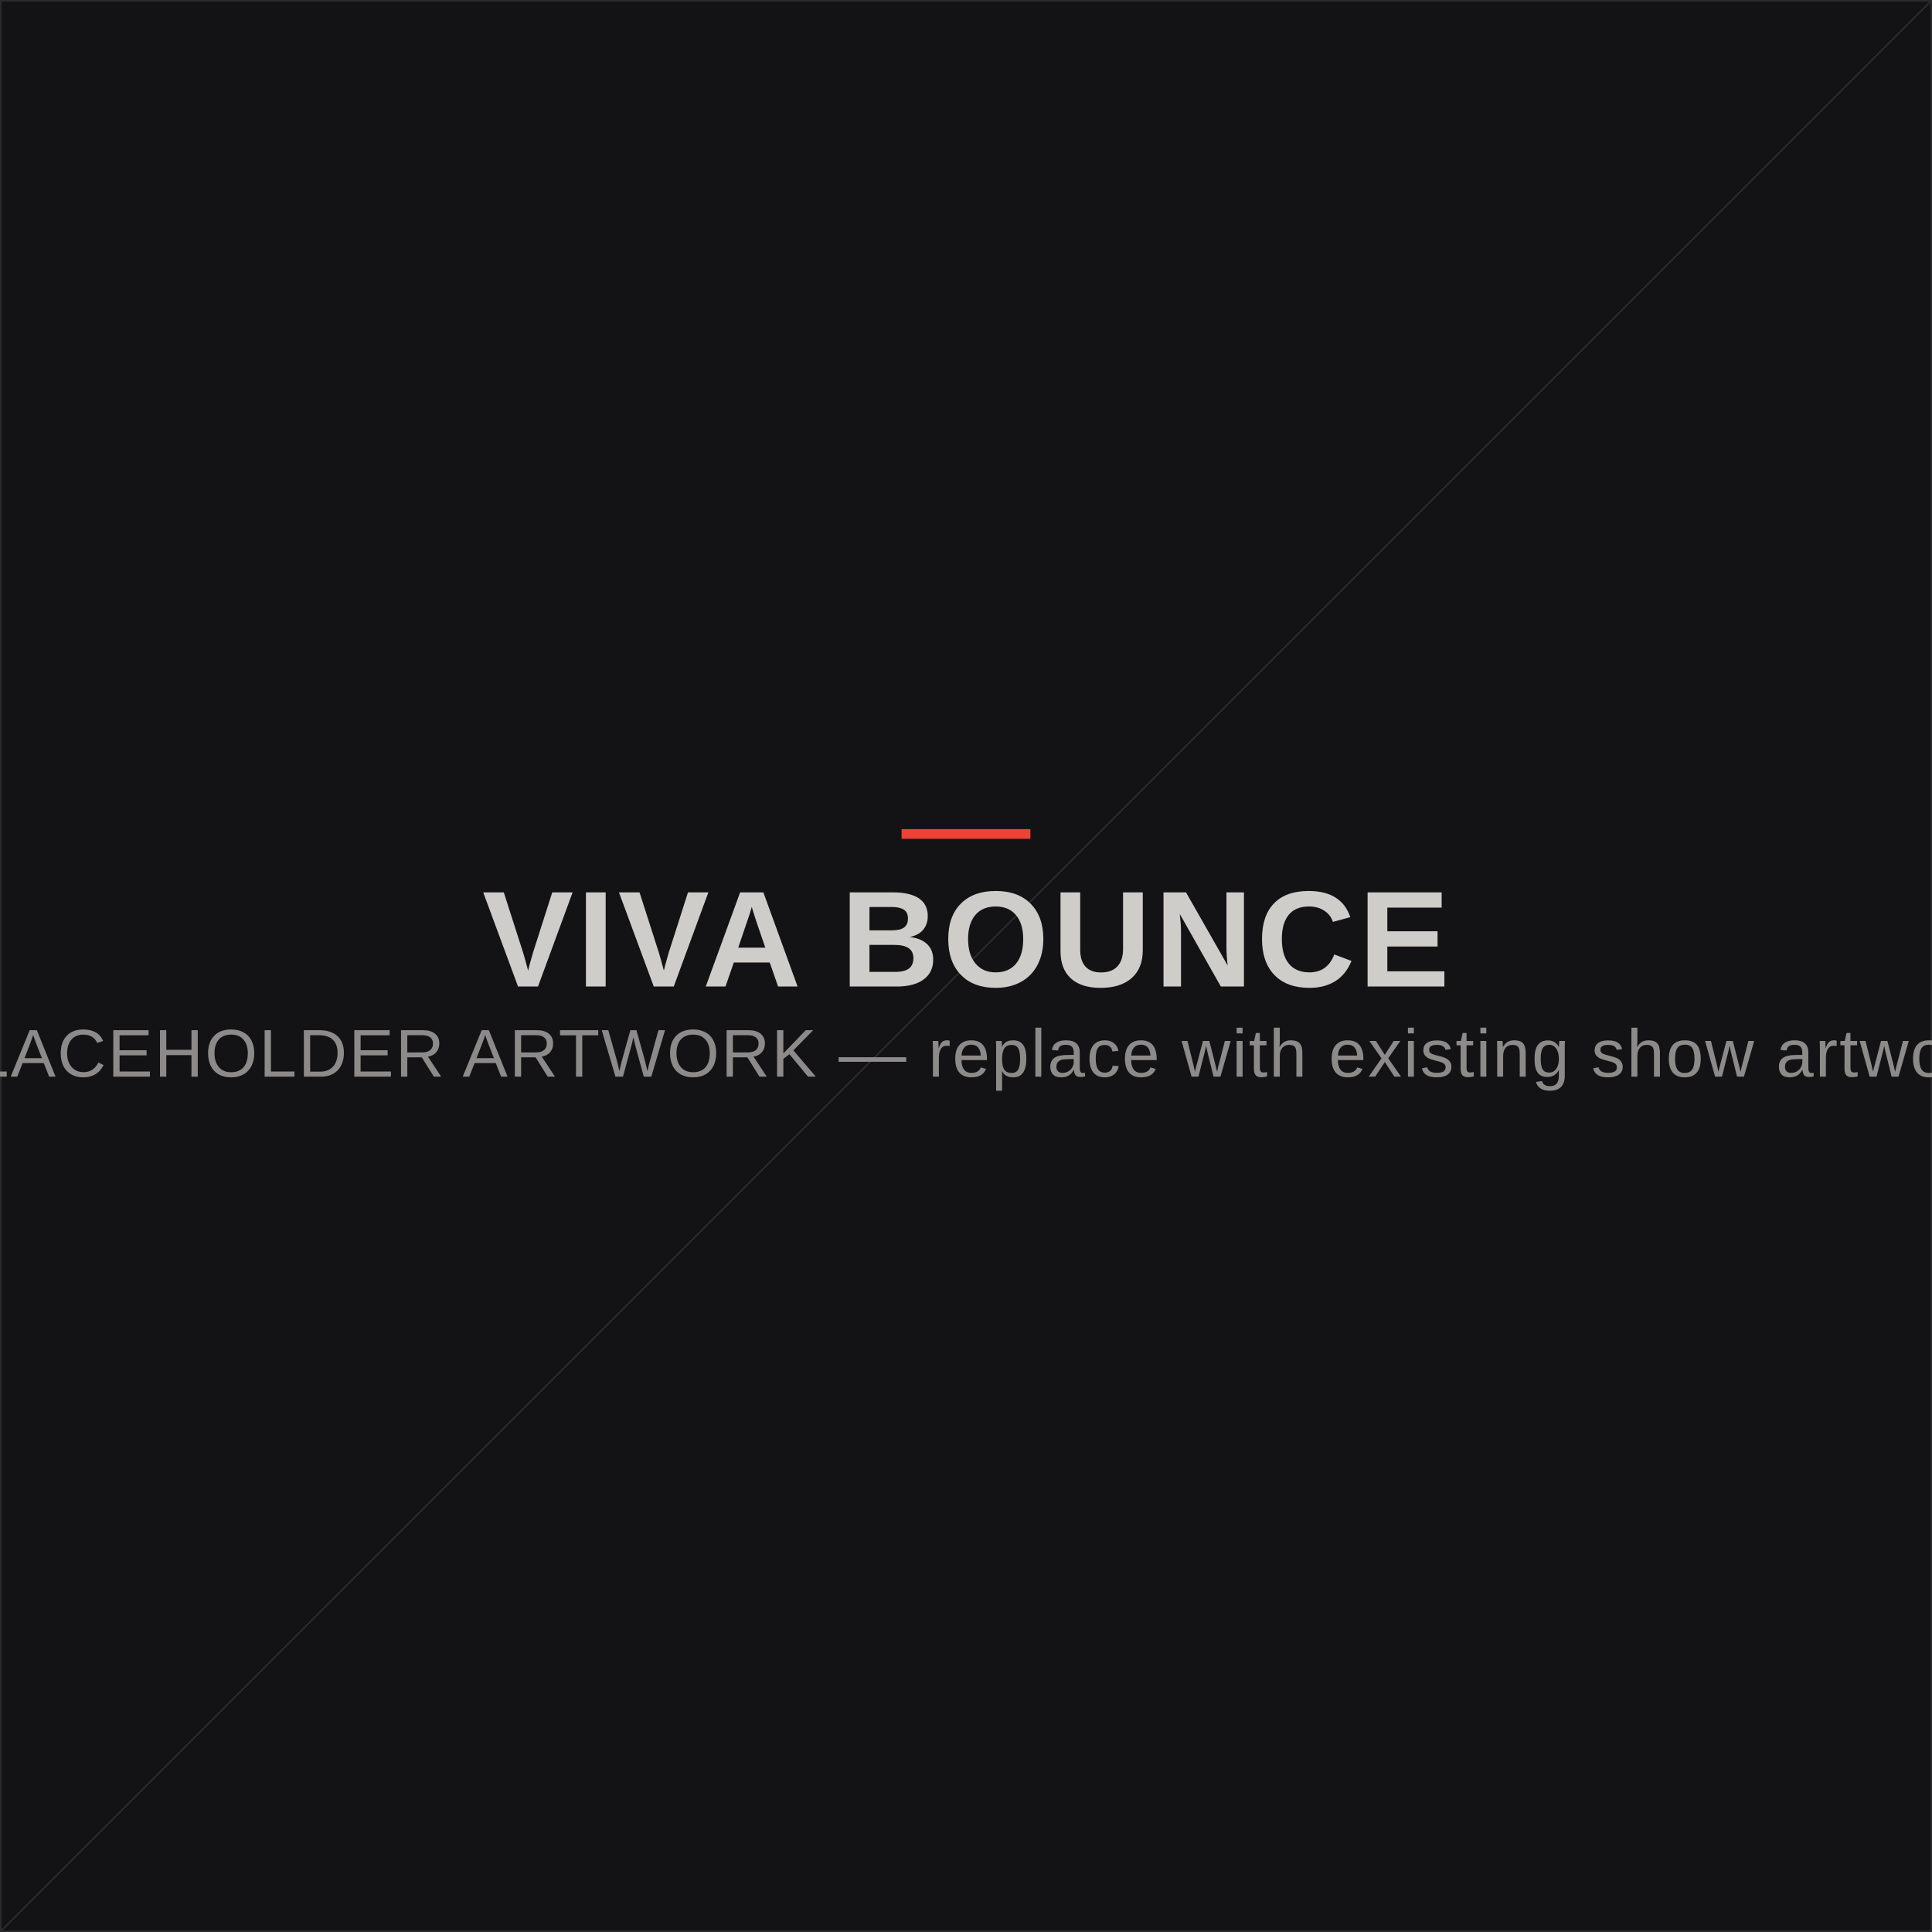
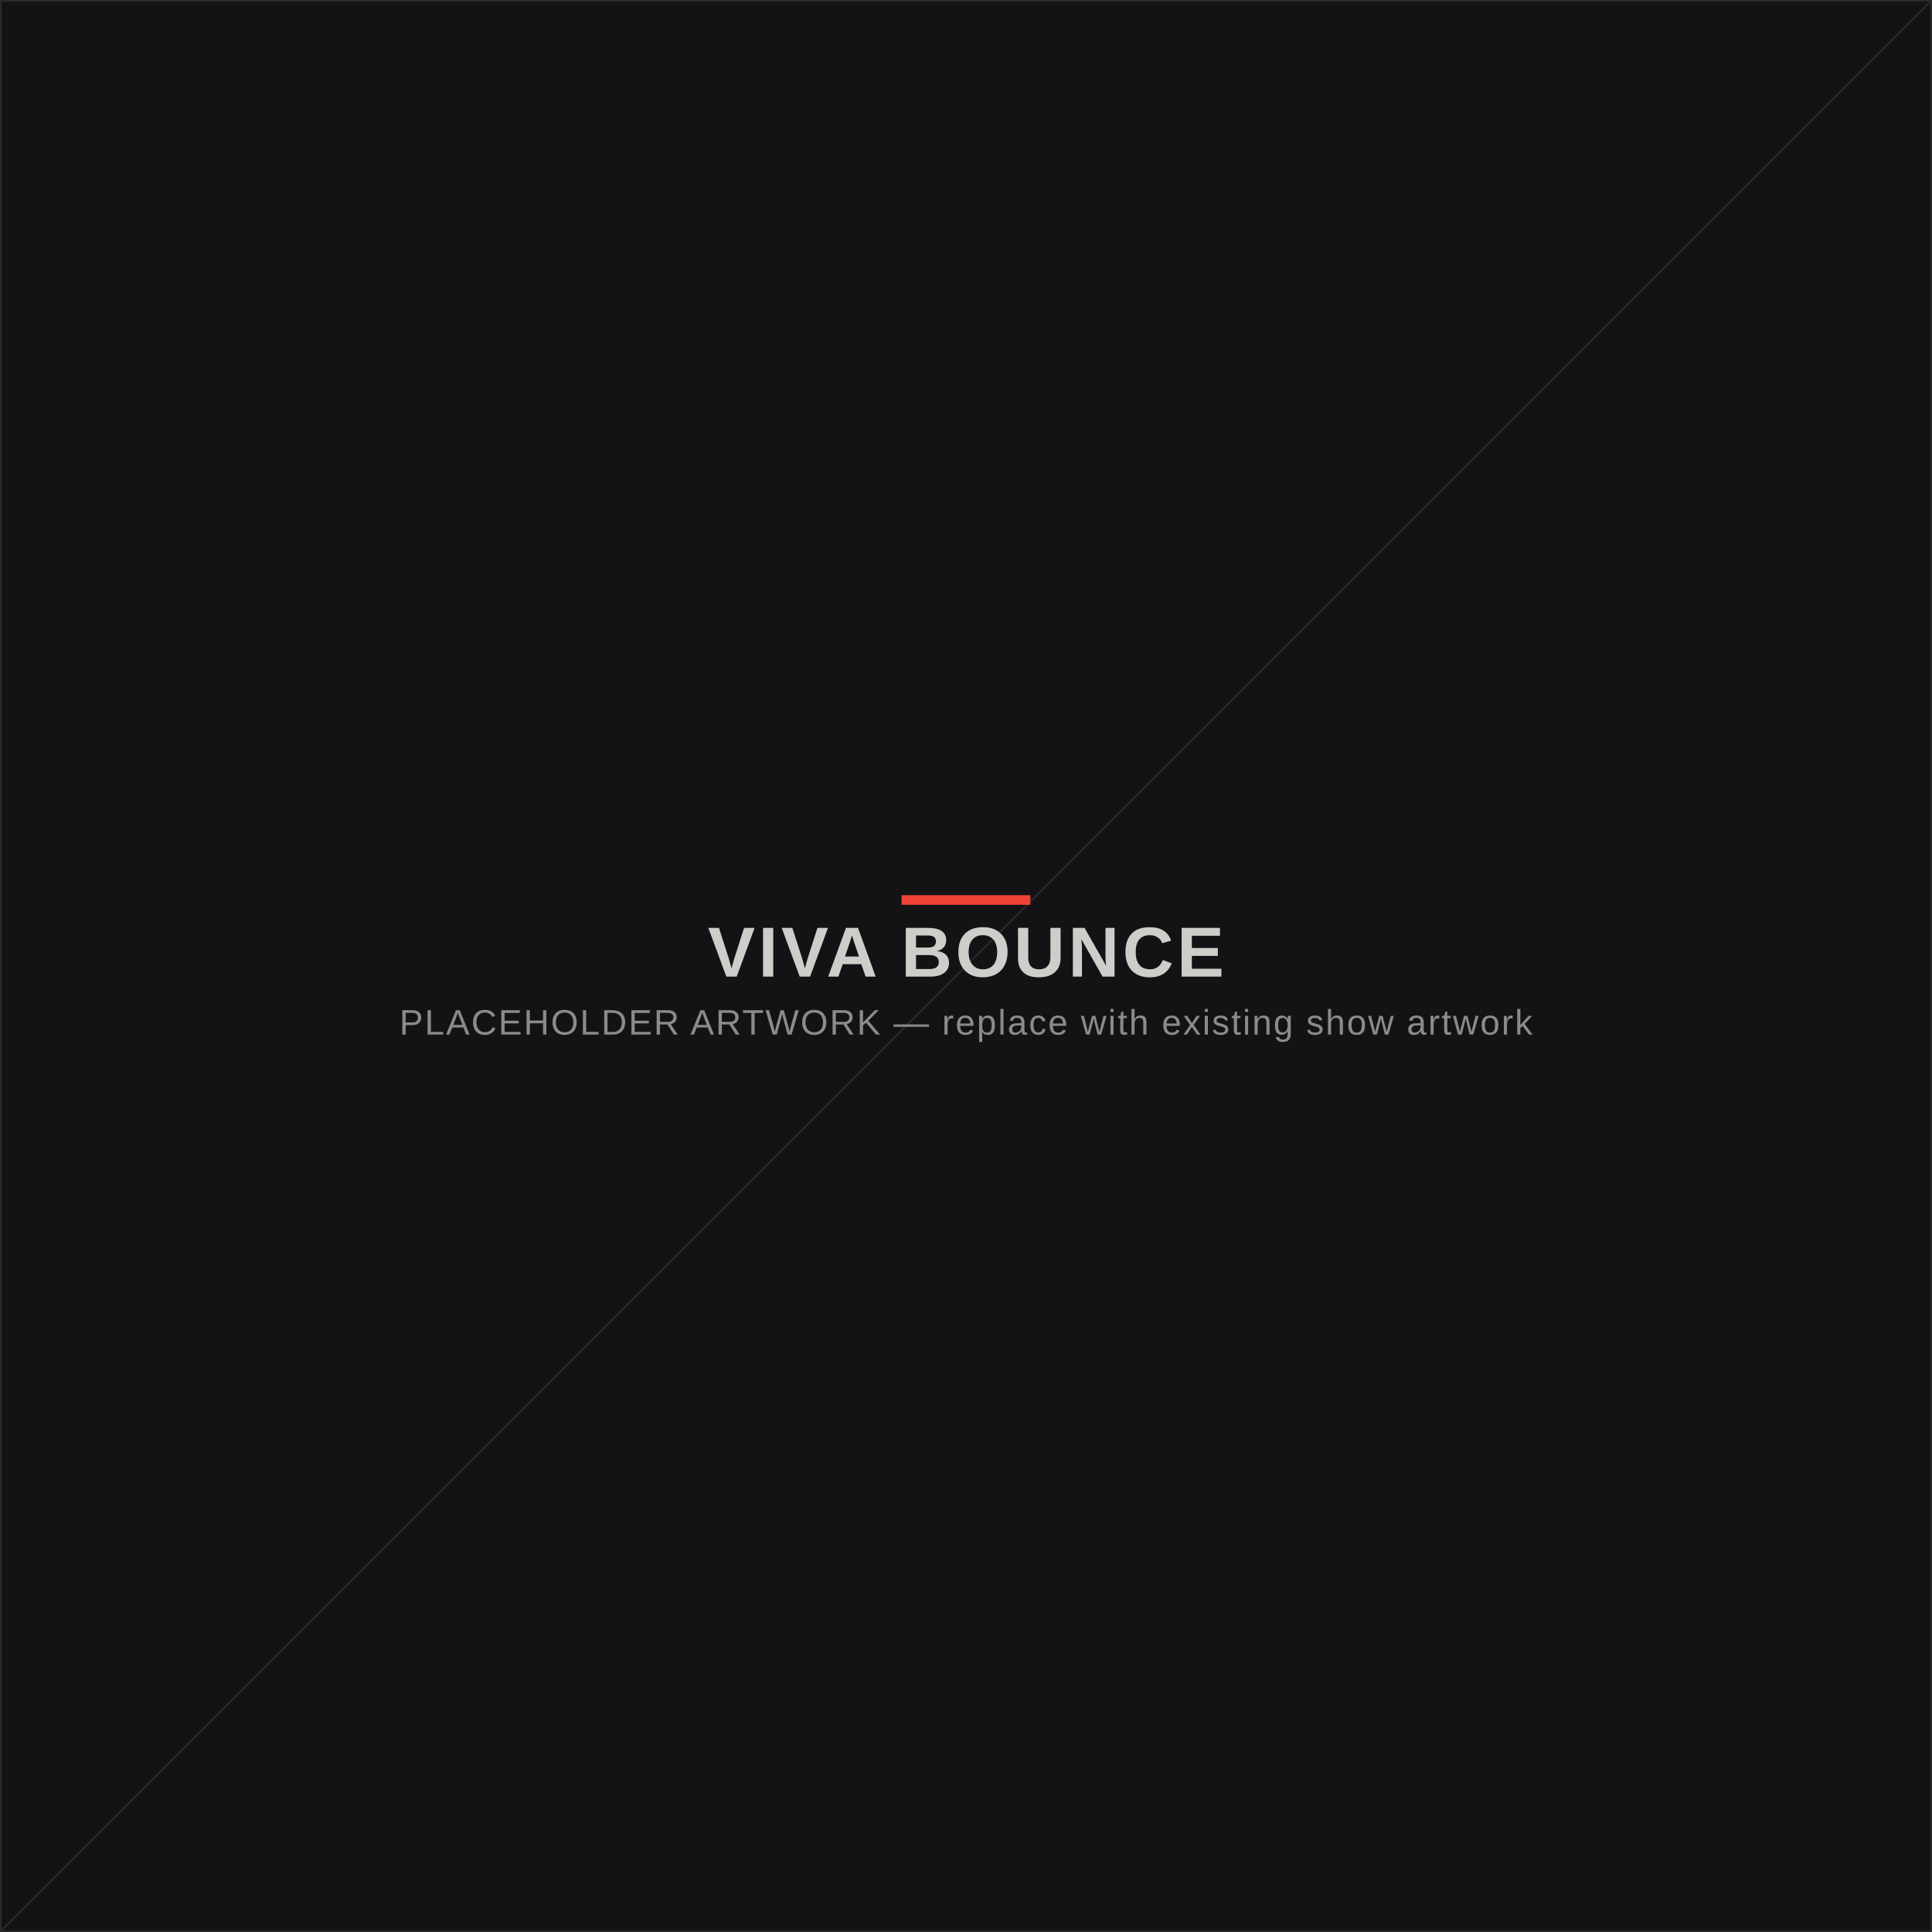
<svg xmlns="http://www.w3.org/2000/svg" viewBox="0 0 1200 1200" width="1200" height="1200" role="img" aria-label="Placeholder square artwork for the Viva Bounce show edition">
  <rect width="1200" height="1200" fill="#131315" />
  <rect x="0.5" y="0.5" width="1199" height="1199" fill="none" stroke="#2a2a2d" stroke-width="1" />
  <line x1="0" y1="1200" x2="1200" y2="0" stroke="#2a2a2d" stroke-width="1" />
-   <rect x="560.0" y="515.0" width="80" height="6" fill="#ee4236" />
-   <text x="600.0" y="612.75" fill="#cfcdc9" font-family="Arial, Helvetica, sans-serif" font-size="85" font-weight="700" letter-spacing="2" text-anchor="middle">VIVA BOUNCE</text>
-   <text x="600.0" y="668.75" fill="#8c8b8a" font-family="Arial, Helvetica, sans-serif" font-size="42" letter-spacing="1" text-anchor="middle">PLACEHOLDER ARTWORK — replace with existing show artwork</text>
+   <rect x="560.0" y="556.0" width="80" height="6" fill="#ee4236" />
+   <text x="600.0" y="606.6" fill="#cfcdc9" font-family="Arial, Helvetica, sans-serif" font-size="44" font-weight="700" letter-spacing="2" text-anchor="middle">VIVA BOUNCE</text>
+   <text x="600.0" y="642.6" fill="#8c8b8a" font-family="Arial, Helvetica, sans-serif" font-size="22" letter-spacing="1" text-anchor="middle">PLACEHOLDER ARTWORK — replace with existing show artwork</text>
</svg>
